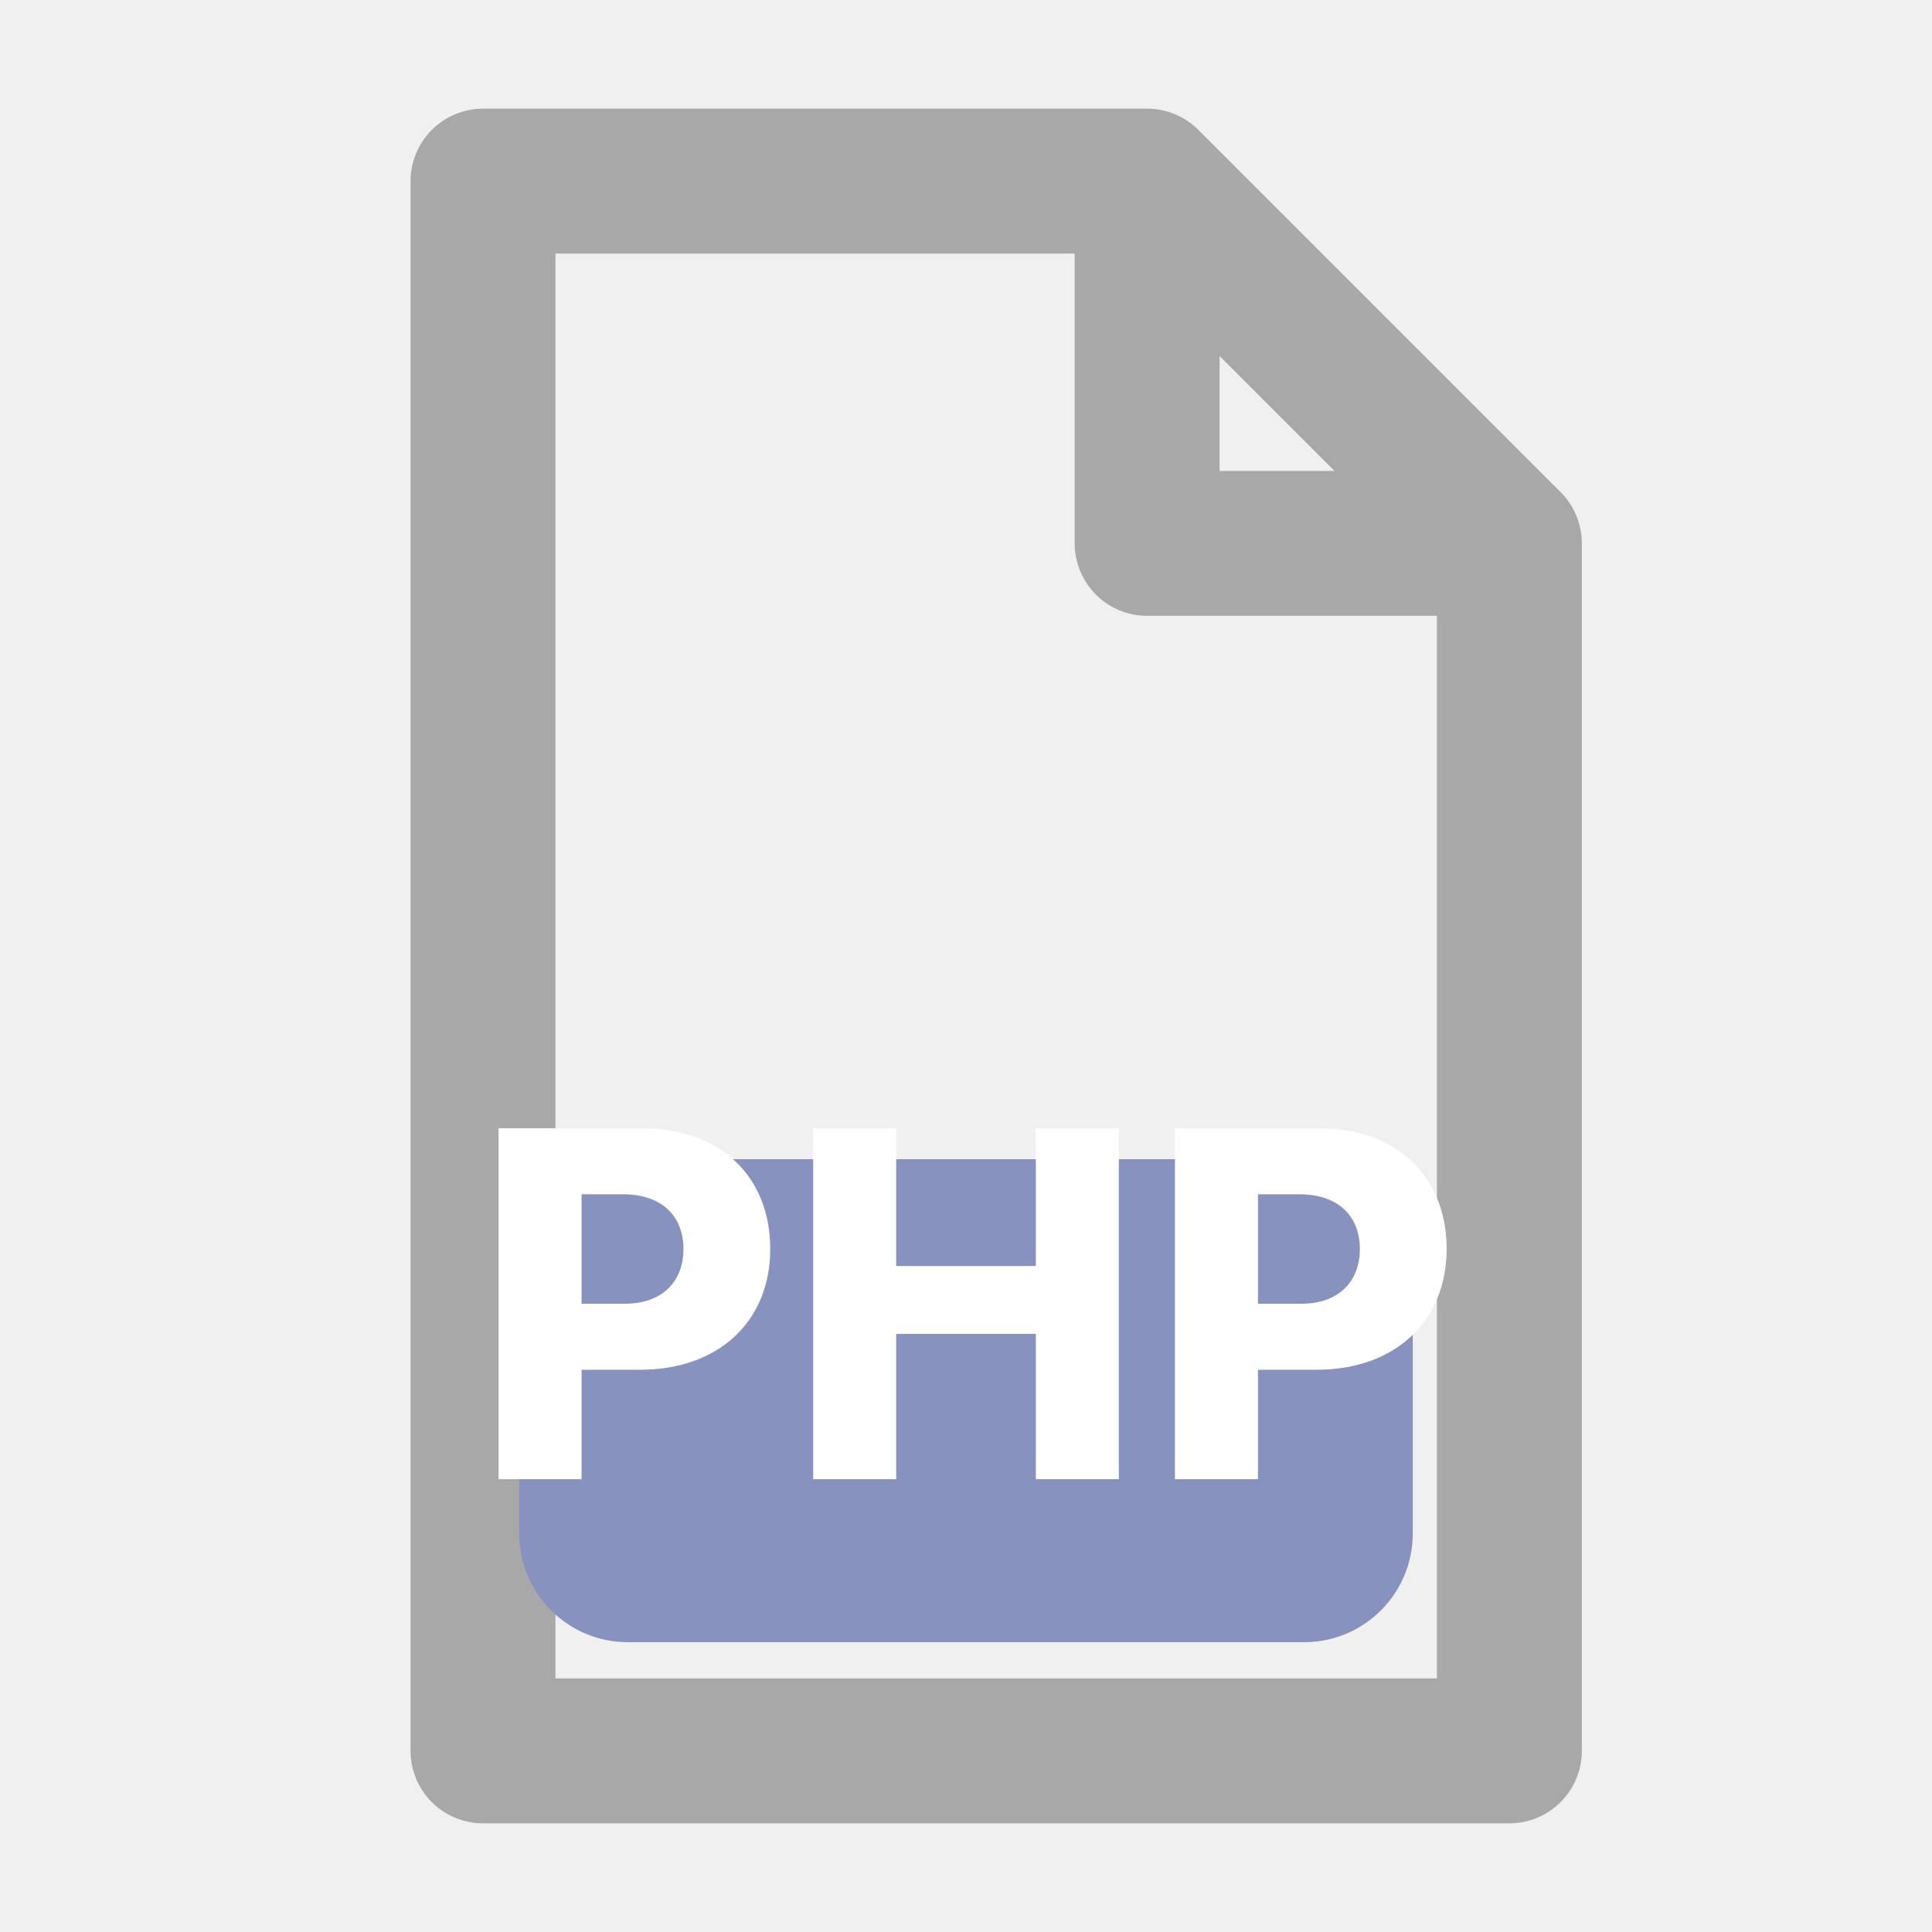
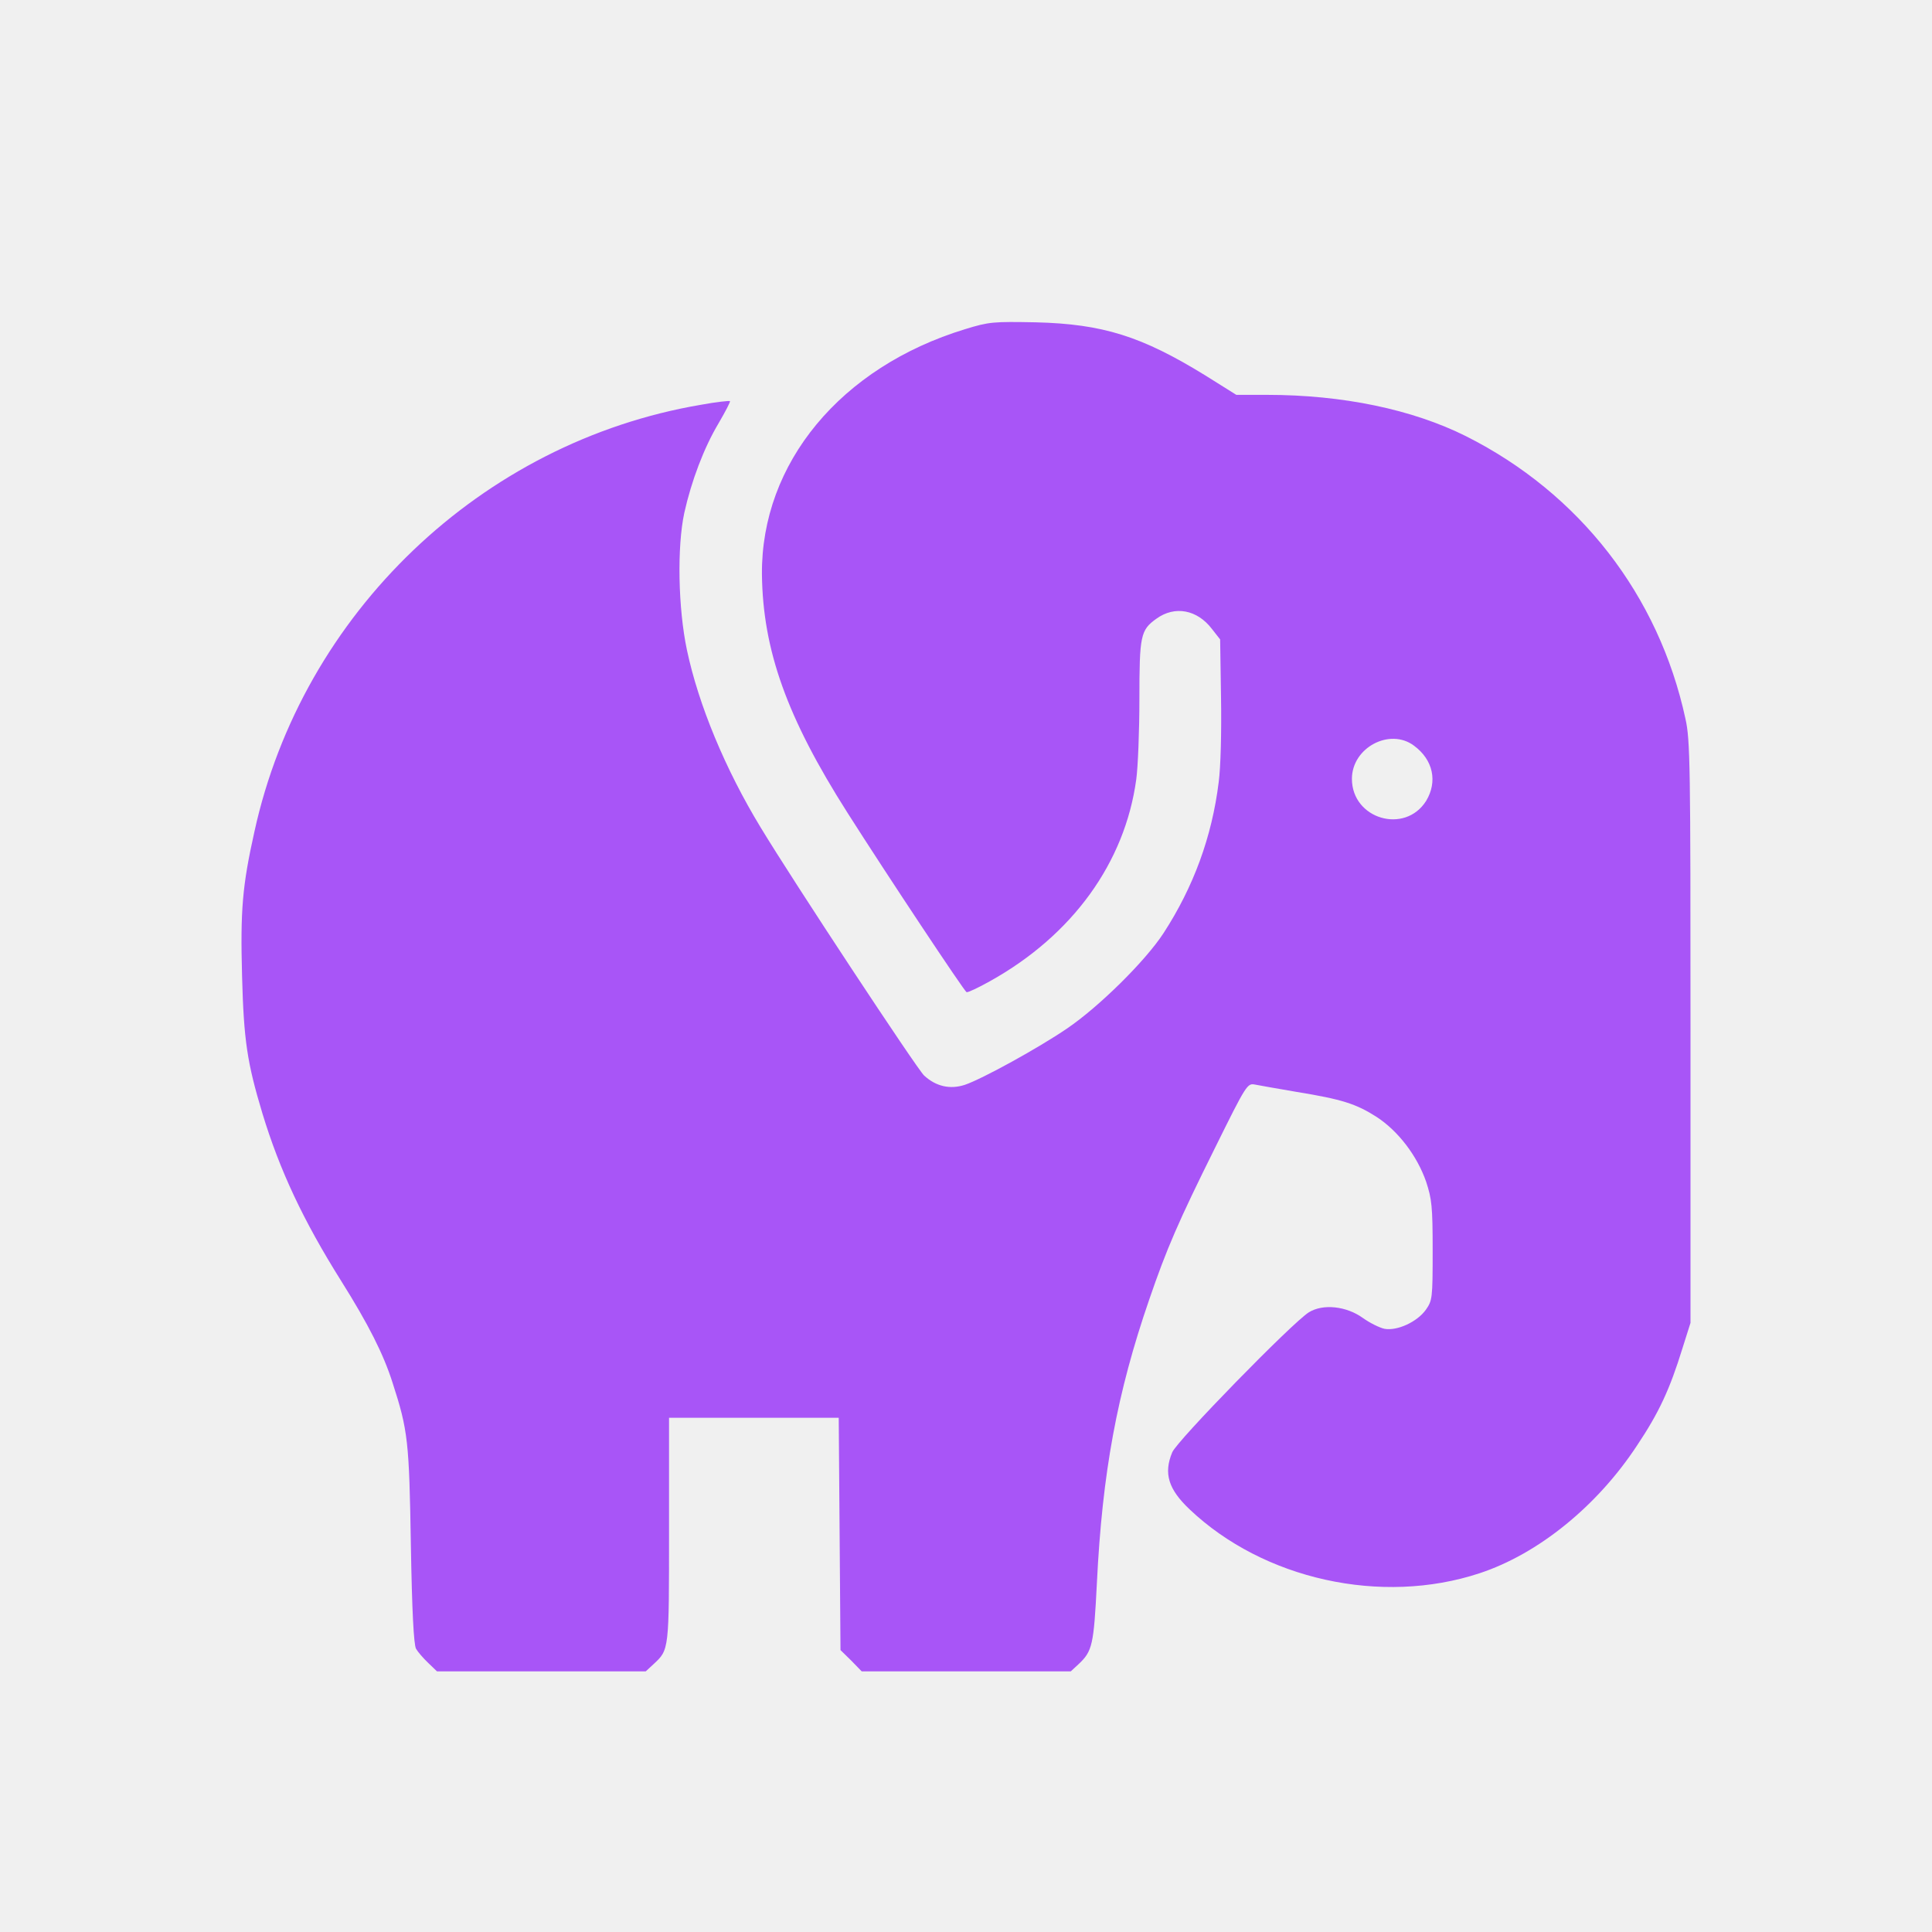
- <svg xmlns="http://www.w3.org/2000/svg" width="16" height="16" viewBox="0 0 16 16" fill="none">
-   <path d="M4 1.5H9.5L12.5 4.5V14.5H4V1.5Z" stroke="#A8A8A8" stroke-width="1.2" stroke-linejoin="round" />
-   <path d="M9.5 1.5V4.5H12.5" stroke="#A8A8A8" stroke-width="1.2" stroke-linejoin="round" />
-   <rect x="4.3" y="9.6" width="7.4" height="4" rx="0.9" fill="#8892BF" />
-   <text x="8" y="12.25" text-anchor="middle" font-family="Inter, Arial, sans-serif" font-size="4" font-weight="800" fill="white">PHP</text>
+ <svg xmlns="http://www.w3.org/2000/svg" width="24" height="24" viewBox="0 0 24 24" fill="none">
+   <path d="M11.989 4.089C10.444 4.56 9.455 5.754 9.465 7.133C9.476 8.077 9.775 8.914 10.528 10.097C11.011 10.857 11.979 12.315 12.007 12.325C12.021 12.332 12.155 12.269 12.299 12.188C13.323 11.618 13.974 10.716 14.115 9.682C14.136 9.53 14.154 9.08 14.154 8.686C14.154 7.894 14.168 7.827 14.365 7.686C14.594 7.52 14.872 7.573 15.055 7.813L15.157 7.943L15.168 8.668C15.175 9.09 15.164 9.53 15.139 9.717C15.055 10.396 14.826 11.019 14.453 11.593C14.228 11.938 13.654 12.505 13.256 12.776C12.901 13.018 12.204 13.402 11.986 13.476C11.803 13.536 11.627 13.497 11.479 13.36C11.387 13.272 9.856 10.952 9.448 10.277C9.011 9.558 8.677 8.756 8.533 8.073C8.424 7.556 8.409 6.795 8.501 6.369C8.589 5.975 8.744 5.563 8.927 5.257C9.011 5.113 9.075 4.99 9.068 4.983C9.061 4.976 8.899 4.993 8.709 5.028C5.981 5.49 3.756 7.616 3.161 10.329C3.01 11.005 2.985 11.308 3.007 12.124C3.028 12.923 3.07 13.201 3.26 13.832C3.475 14.539 3.767 15.162 4.238 15.912C4.576 16.45 4.763 16.82 4.876 17.175C5.069 17.77 5.083 17.904 5.104 19.196C5.118 20.016 5.14 20.431 5.168 20.481C5.189 20.519 5.256 20.597 5.319 20.657L5.428 20.762H8.022L8.117 20.674C8.314 20.491 8.311 20.509 8.311 19.002V17.612H10.419L10.441 20.498L10.574 20.628L10.704 20.762H13.302L13.397 20.674C13.57 20.512 13.587 20.438 13.626 19.664C13.693 18.298 13.876 17.302 14.277 16.141C14.492 15.514 14.636 15.18 15.094 14.258C15.484 13.469 15.495 13.455 15.59 13.473C15.643 13.483 15.875 13.525 16.107 13.564C16.671 13.656 16.847 13.712 17.104 13.877C17.371 14.053 17.603 14.356 17.716 14.68C17.786 14.895 17.797 14.983 17.797 15.535C17.797 16.13 17.793 16.155 17.712 16.271C17.603 16.422 17.357 16.535 17.199 16.507C17.135 16.493 17.015 16.433 16.931 16.373C16.727 16.225 16.435 16.193 16.259 16.302C16.055 16.429 14.618 17.901 14.562 18.041C14.453 18.302 14.513 18.499 14.777 18.749C15.696 19.622 17.163 19.945 18.378 19.544C19.106 19.305 19.842 18.71 20.338 17.953C20.606 17.552 20.743 17.26 20.901 16.746L21 16.433V12.825C21 9.506 20.997 9.192 20.937 8.928C20.606 7.394 19.62 6.127 18.212 5.419C17.544 5.085 16.678 4.905 15.738 4.905H15.358L14.97 4.662C14.182 4.177 13.7 4.025 12.869 4.004C12.338 3.994 12.288 3.997 11.989 4.089ZM17.565 9.263C17.804 9.439 17.86 9.71 17.716 9.949C17.452 10.368 16.794 10.174 16.794 9.675C16.794 9.287 17.265 9.038 17.565 9.263Z" fill="#A855F7" />
</svg>
